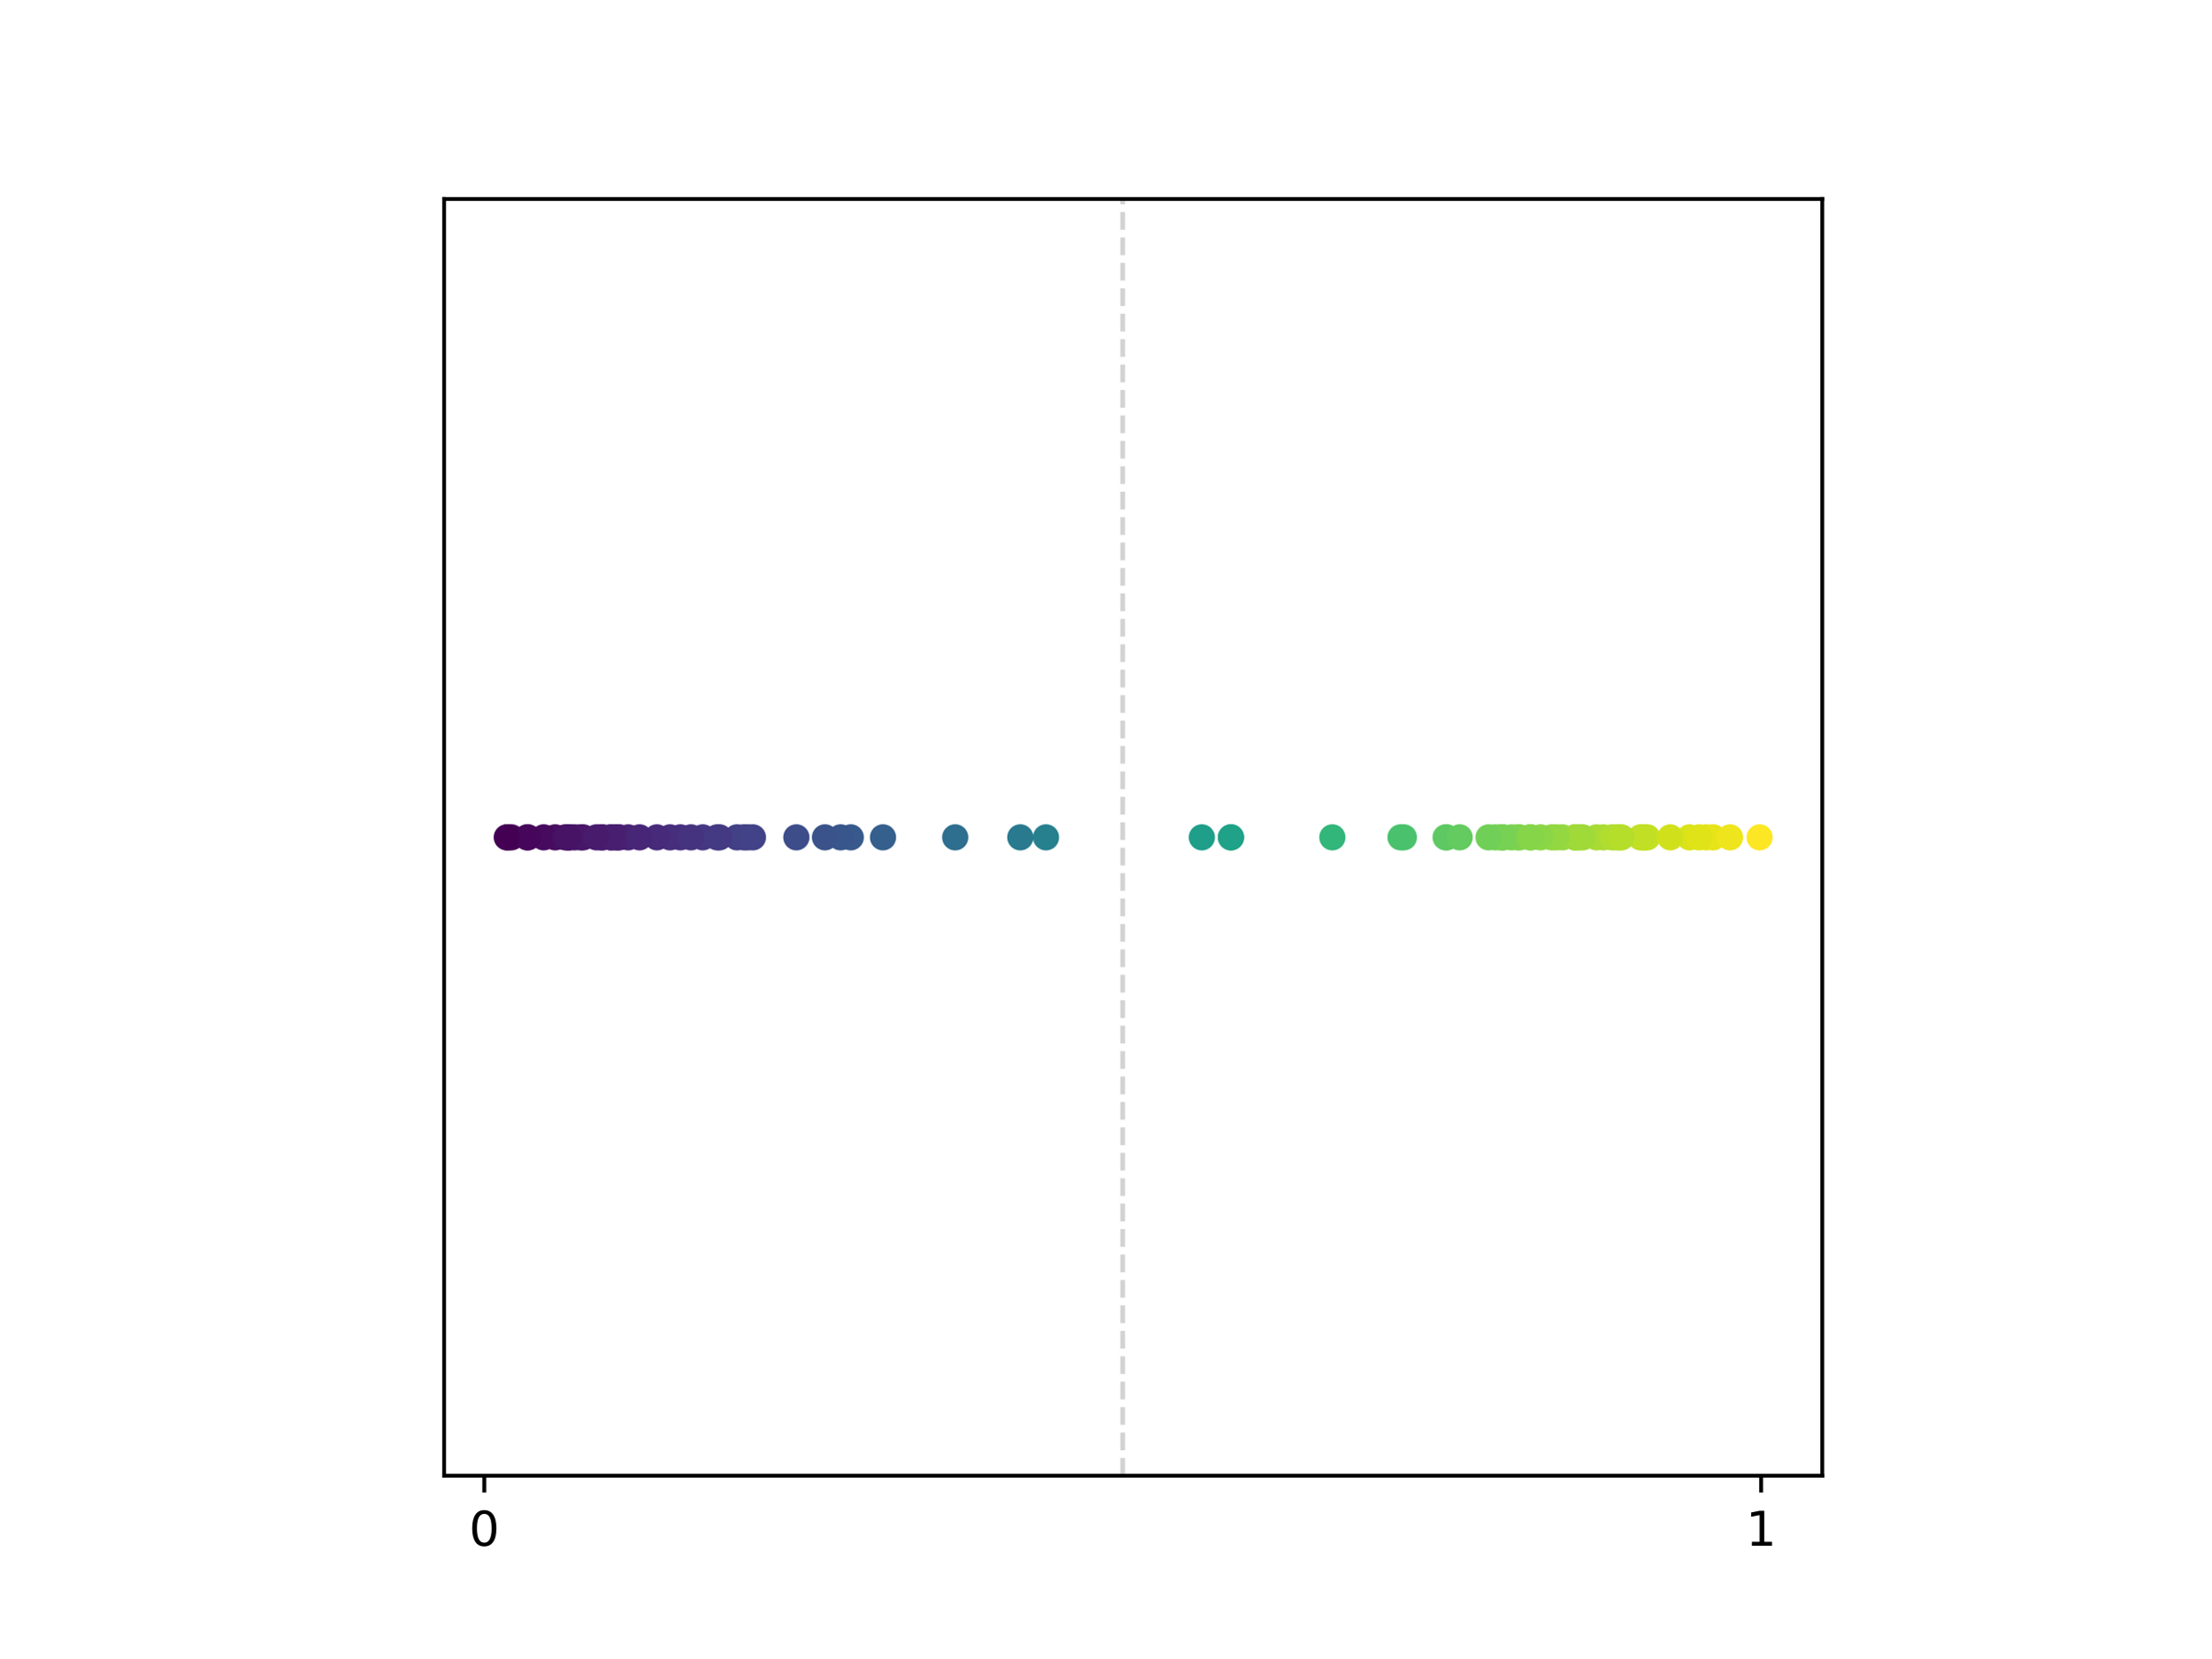
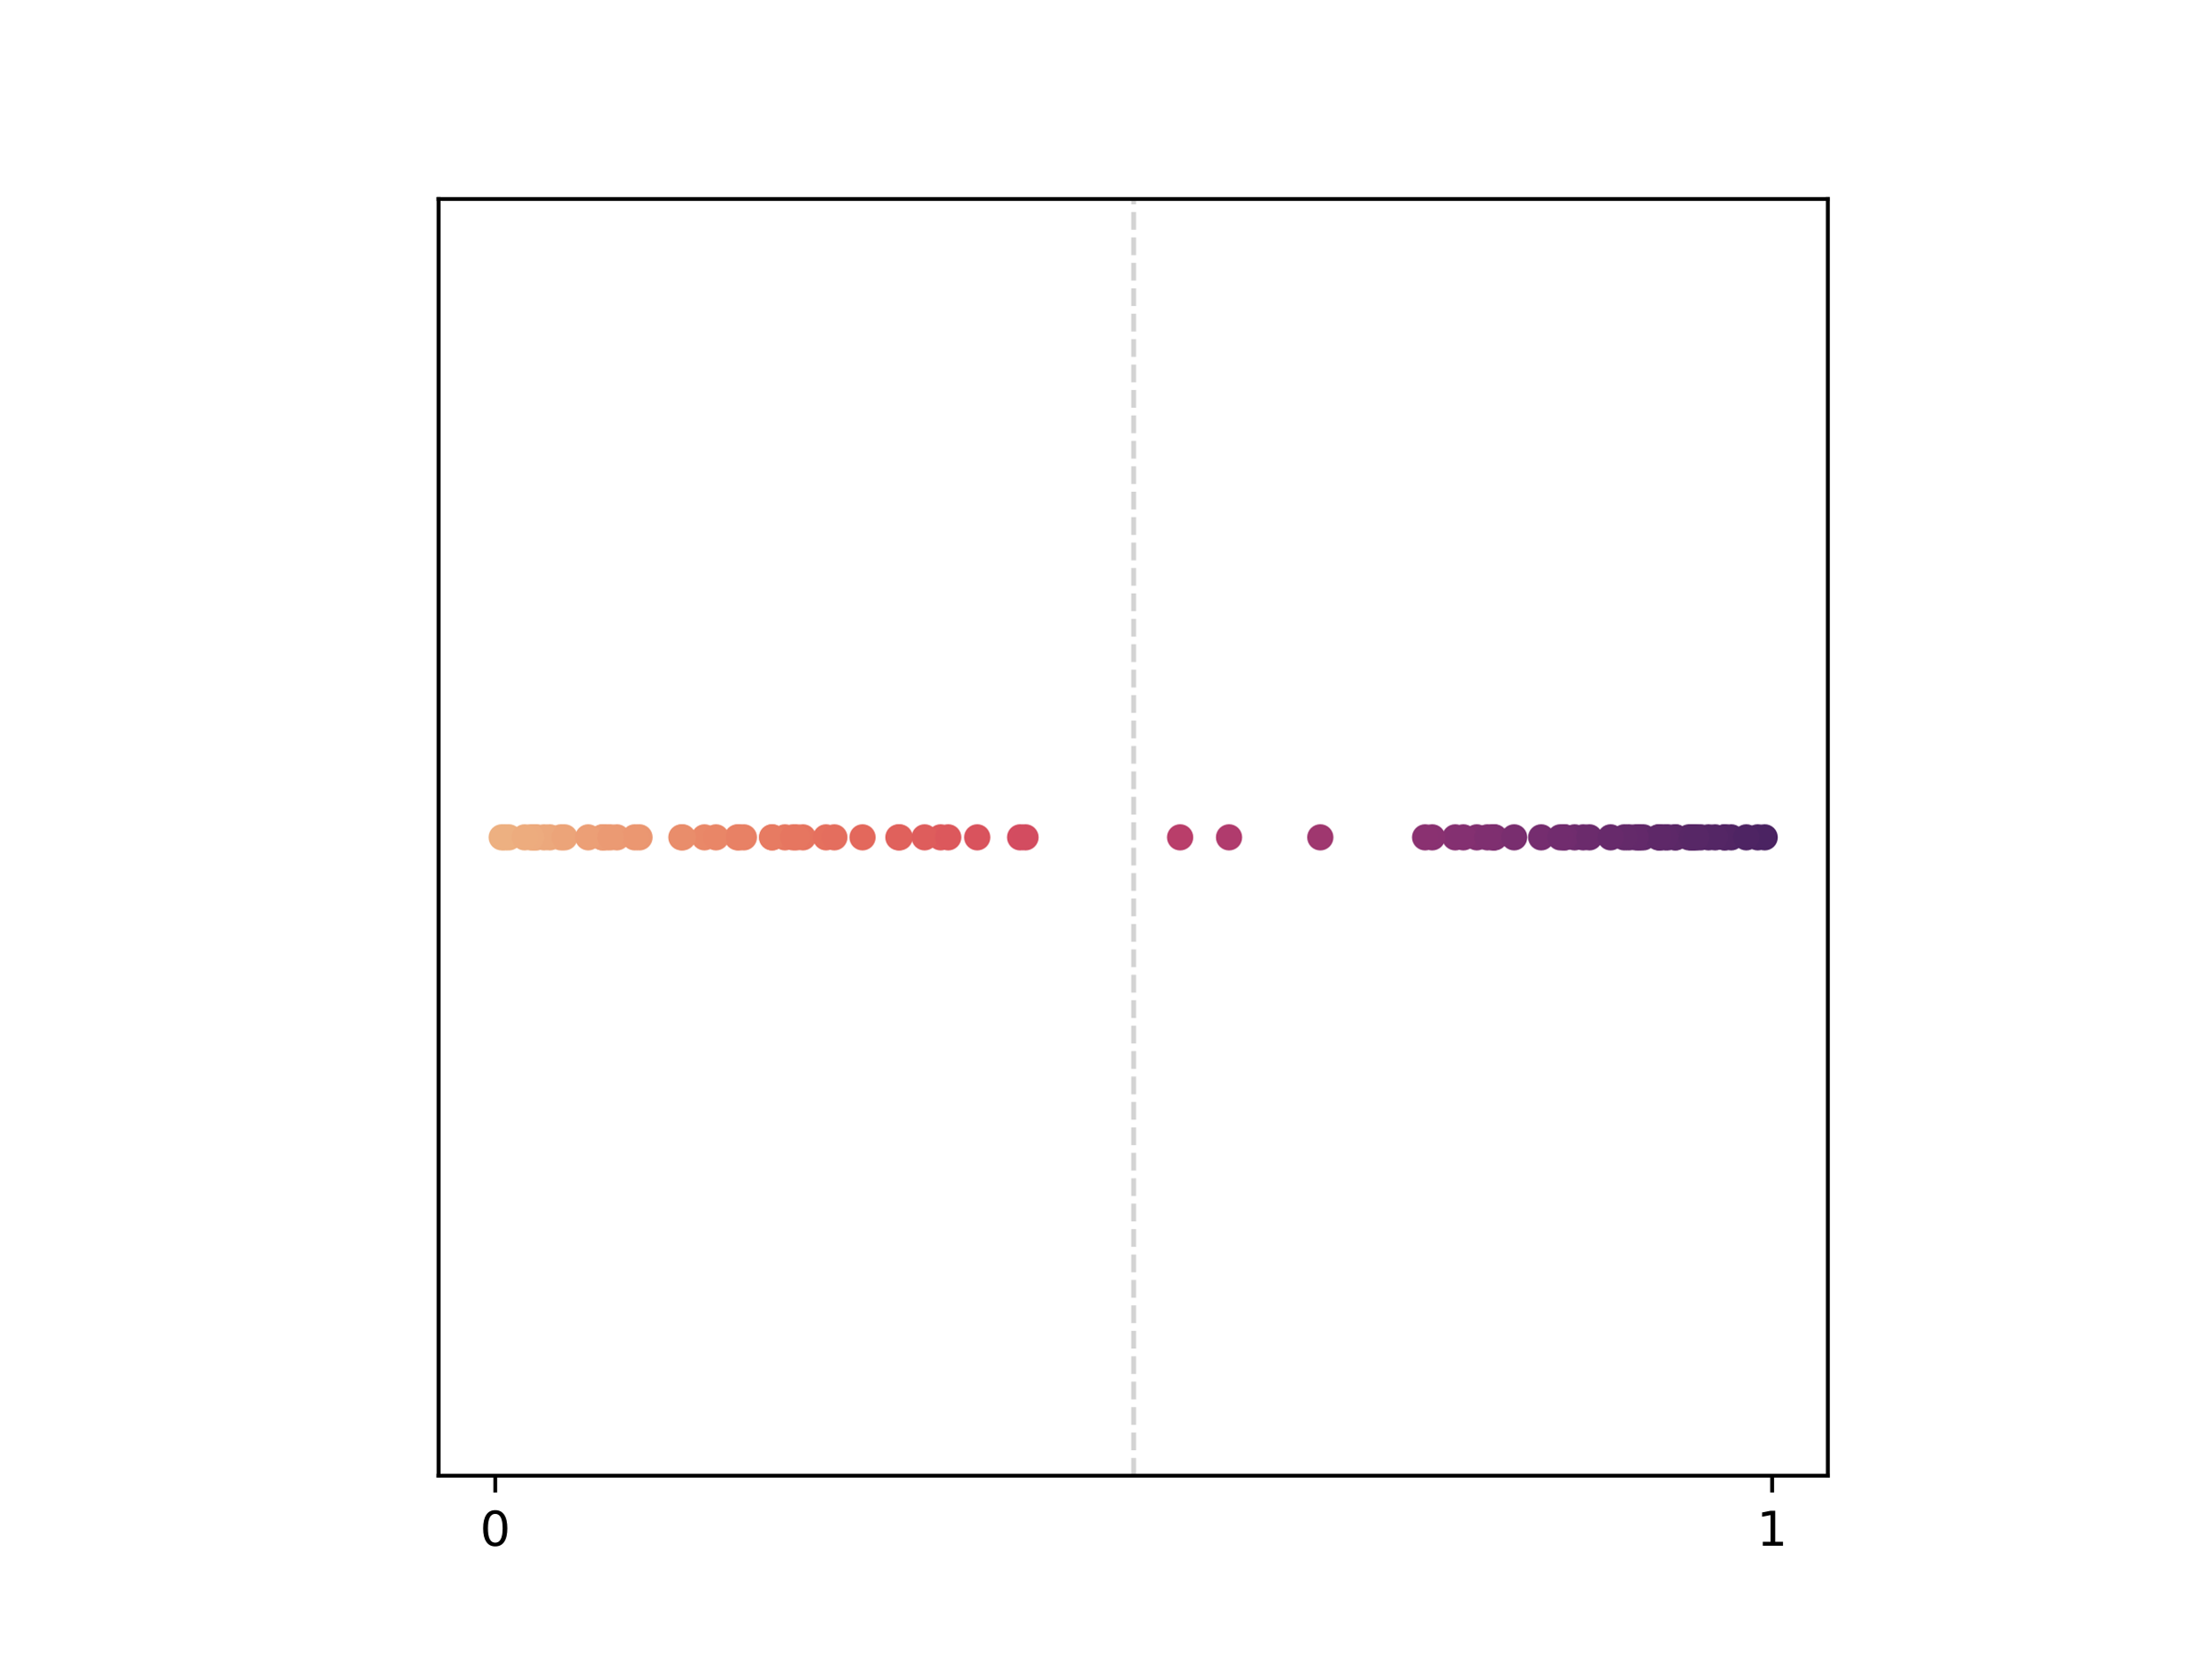
<svg xmlns="http://www.w3.org/2000/svg" xmlns:xlink="http://www.w3.org/1999/xlink" width="460.8pt" height="345.6pt" viewBox="0 0 460.8 345.6" version="1.1">
  <defs>
    <style type="text/css">*{stroke-linejoin: round; stroke-linecap: butt}</style>
  </defs>
  <g id="figure_1">
    <g id="patch_1">
      <path d="M 0 345.6  L 460.8 345.6  L 460.8 0  L 0 0  L 0 345.6  z " style="fill: none" />
    </g>
    <g id="axes_1">
      <g id="patch_2">
-         <path d="M 92.551 307.584  L 379.769 307.584  L 379.769 41.472  L 92.551 41.472  L 92.551 307.584  z " style="fill: none" />
+         <path d="M 91.391 307.584  L 380.929 307.584  L 380.929 41.472  L 91.391 41.472  L 91.391 307.584  z " style="fill: none" />
      </g>
      <g id="PathCollection_1">
        <defs>
-           <path id="C0_0_6ec0941046" d="M 0 2.236  C 0.593 2.236 1.162 2 1.581 1.581  C 2 1.162 2.236 0.593 2.236 -0  C 2.236 -0.593 2 -1.162 1.581 -1.581  C 1.162 -2 0.593 -2.236 0 -2.236  C -0.593 -2.236 -1.162 -2 -1.581 -1.581  C -2 -1.162 -2.236 -0.593 -2.236 0  C -2.236 0.593 -2 1.162 -1.581 1.581  C -1.162 2 -0.593 2.236 0 2.236  z " />
+           <path id="C0_0_fbfbff4839" d="M 0 2.236  C 0.593 2.236 1.162 2 1.581 1.581  C 2 1.162 2.236 0.593 2.236 -0  C 2.236 -0.593 2 -1.162 1.581 -1.581  C 1.162 -2 0.593 -2.236 0 -2.236  C -0.593 -2.236 -1.162 -2 -1.581 -1.581  C -2 -1.162 -2.236 -0.593 -2.236 0  C -2.236 0.593 -2 1.162 -1.581 1.581  C -1.162 2 -0.593 2.236 0 2.236  z " />
        </defs>
-         <g clip-path="url(#pa1b34ef427)">
-           <use xlink:href="#C0_0_6ec0941046" x="153.583" y="174.528" style="fill: #423f85; stroke: #423f85" />
-         </g>
-         <g clip-path="url(#pa1b34ef427)">
-           <use xlink:href="#C0_0_6ec0941046" x="115.703" y="174.528" style="fill: #470e61; stroke: #470e61" />
-         </g>
-         <g clip-path="url(#pa1b34ef427)">
-           <use xlink:href="#C0_0_6ec0941046" x="165.962" y="174.528" style="fill: #3d4d8a; stroke: #3d4d8a" />
-         </g>
-         <g clip-path="url(#pa1b34ef427)">
-           <use xlink:href="#C0_0_6ec0941046" x="146.452" y="174.528" style="fill: #453781; stroke: #453781" />
-         </g>
-         <g clip-path="url(#pa1b34ef427)">
-           <use xlink:href="#C0_0_6ec0941046" x="141.788" y="174.528" style="fill: #46307e; stroke: #46307e" />
-         </g>
-         <g clip-path="url(#pa1b34ef427)">
-           <use xlink:href="#C0_0_6ec0941046" x="149.46" y="174.528" style="fill: #443983; stroke: #443983" />
-         </g>
-         <g clip-path="url(#pa1b34ef427)">
-           <use xlink:href="#C0_0_6ec0941046" x="212.633" y="174.528" style="fill: #297a8e; stroke: #297a8e" />
-         </g>
-         <g clip-path="url(#pa1b34ef427)">
-           <use xlink:href="#C0_0_6ec0941046" x="129.096" y="174.528" style="fill: #482173; stroke: #482173" />
-         </g>
-         <g clip-path="url(#pa1b34ef427)">
-           <use xlink:href="#C0_0_6ec0941046" x="109.849" y="174.528" style="fill: #46075a; stroke: #46075a" />
-         </g>
-         <g clip-path="url(#pa1b34ef427)">
-           <use xlink:href="#C0_0_6ec0941046" x="128.458" y="174.528" style="fill: #482071; stroke: #482071" />
-         </g>
-         <g clip-path="url(#pa1b34ef427)">
-           <use xlink:href="#C0_0_6ec0941046" x="118.595" y="174.528" style="fill: #471365; stroke: #471365" />
-         </g>
-         <g clip-path="url(#pa1b34ef427)">
-           <use xlink:href="#C0_0_6ec0941046" x="106.575" y="174.528" style="fill: #440154; stroke: #440154" />
-         </g>
-         <g clip-path="url(#pa1b34ef427)">
-           <use xlink:href="#C0_0_6ec0941046" x="177.302" y="174.528" style="fill: #38598c; stroke: #38598c" />
-         </g>
-         <g clip-path="url(#pa1b34ef427)">
-           <use xlink:href="#C0_0_6ec0941046" x="199.069" y="174.528" style="fill: #2e6e8e; stroke: #2e6e8e" />
-         </g>
-         <g clip-path="url(#pa1b34ef427)">
-           <use xlink:href="#C0_0_6ec0941046" x="139.633" y="174.528" style="fill: #472e7c; stroke: #472e7c" />
-         </g>
-         <g clip-path="url(#pa1b34ef427)">
-           <use xlink:href="#C0_0_6ec0941046" x="154.989" y="174.528" style="fill: #424086; stroke: #424086" />
-         </g>
-         <g clip-path="url(#pa1b34ef427)">
-           <use xlink:href="#C0_0_6ec0941046" x="113.311" y="174.528" style="fill: #460b5e; stroke: #460b5e" />
-         </g>
-         <g clip-path="url(#pa1b34ef427)">
-           <use xlink:href="#C0_0_6ec0941046" x="105.799" y="174.528" style="fill: #440154; stroke: #440154" />
-         </g>
-         <g clip-path="url(#pa1b34ef427)">
-           <use xlink:href="#C0_0_6ec0941046" x="125.305" y="174.528" style="fill: #481c6e; stroke: #481c6e" />
-         </g>
-         <g clip-path="url(#pa1b34ef427)">
-           <use xlink:href="#C0_0_6ec0941046" x="127.386" y="174.528" style="fill: #481f70; stroke: #481f70" />
-         </g>
-         <g clip-path="url(#pa1b34ef427)">
-           <use xlink:href="#C0_0_6ec0941046" x="130.91" y="174.528" style="fill: #482374; stroke: #482374" />
-         </g>
-         <g clip-path="url(#pa1b34ef427)">
-           <use xlink:href="#C0_0_6ec0941046" x="119.735" y="174.528" style="fill: #481467; stroke: #481467" />
-         </g>
-         <g clip-path="url(#pa1b34ef427)">
-           <use xlink:href="#C0_0_6ec0941046" x="110.042" y="174.528" style="fill: #46075a; stroke: #46075a" />
-         </g>
-         <g clip-path="url(#pa1b34ef427)">
-           <use xlink:href="#C0_0_6ec0941046" x="125.641" y="174.528" style="fill: #481c6e; stroke: #481c6e" />
-         </g>
-         <g clip-path="url(#pa1b34ef427)">
-           <use xlink:href="#C0_0_6ec0941046" x="105.606" y="174.528" style="fill: #440154; stroke: #440154" />
-         </g>
-         <g clip-path="url(#pa1b34ef427)">
-           <use xlink:href="#C0_0_6ec0941046" x="136.901" y="174.528" style="fill: #472a7a; stroke: #472a7a" />
-         </g>
-         <g clip-path="url(#pa1b34ef427)">
-           <use xlink:href="#C0_0_6ec0941046" x="149.939" y="174.528" style="fill: #443a83; stroke: #443a83" />
-         </g>
-         <g clip-path="url(#pa1b34ef427)">
-           <use xlink:href="#C0_0_6ec0941046" x="120.992" y="174.528" style="fill: #481769; stroke: #481769" />
-         </g>
-         <g clip-path="url(#pa1b34ef427)">
-           <use xlink:href="#C0_0_6ec0941046" x="128.595" y="174.528" style="fill: #482071; stroke: #482071" />
-         </g>
-         <g clip-path="url(#pa1b34ef427)">
-           <use xlink:href="#C0_0_6ec0941046" x="175.182" y="174.528" style="fill: #39568c; stroke: #39568c" />
-         </g>
-         <g clip-path="url(#pa1b34ef427)">
-           <use xlink:href="#C0_0_6ec0941046" x="121.533" y="174.528" style="fill: #481769; stroke: #481769" />
-         </g>
-         <g clip-path="url(#pa1b34ef427)">
-           <use xlink:href="#C0_0_6ec0941046" x="171.93" y="174.528" style="fill: #3a538b; stroke: #3a538b" />
-         </g>
-         <g clip-path="url(#pa1b34ef427)">
-           <use xlink:href="#C0_0_6ec0941046" x="144.004" y="174.528" style="fill: #46337f; stroke: #46337f" />
-         </g>
-         <g clip-path="url(#pa1b34ef427)">
-           <use xlink:href="#C0_0_6ec0941046" x="127.316" y="174.528" style="fill: #481f70; stroke: #481f70" />
-         </g>
-         <g clip-path="url(#pa1b34ef427)">
-           <use xlink:href="#C0_0_6ec0941046" x="217.987" y="174.528" style="fill: #27808e; stroke: #27808e" />
-         </g>
-         <g clip-path="url(#pa1b34ef427)">
-           <use xlink:href="#C0_0_6ec0941046" x="118.424" y="174.528" style="fill: #471365; stroke: #471365" />
-         </g>
-         <g clip-path="url(#pa1b34ef427)">
-           <use xlink:href="#C0_0_6ec0941046" x="155.775" y="174.528" style="fill: #424186; stroke: #424186" />
-         </g>
-         <g clip-path="url(#pa1b34ef427)">
-           <use xlink:href="#C0_0_6ec0941046" x="184.018" y="174.528" style="fill: #355f8d; stroke: #355f8d" />
-         </g>
-         <g clip-path="url(#pa1b34ef427)">
-           <use xlink:href="#C0_0_6ec0941046" x="156.906" y="174.528" style="fill: #414287; stroke: #414287" />
-         </g>
-         <g clip-path="url(#pa1b34ef427)">
-           <use xlink:href="#C0_0_6ec0941046" x="117.825" y="174.528" style="fill: #471164; stroke: #471164" />
-         </g>
-         <g clip-path="url(#pa1b34ef427)">
-           <use xlink:href="#C0_0_6ec0941046" x="124.301" y="174.528" style="fill: #481b6d; stroke: #481b6d" />
-         </g>
-         <g clip-path="url(#pa1b34ef427)">
-           <use xlink:href="#C0_0_6ec0941046" x="118.415" y="174.528" style="fill: #471365; stroke: #471365" />
-         </g>
-         <g clip-path="url(#pa1b34ef427)">
-           <use xlink:href="#C0_0_6ec0941046" x="133.282" y="174.528" style="fill: #482677; stroke: #482677" />
-         </g>
-         <g clip-path="url(#pa1b34ef427)">
-           <use xlink:href="#C0_0_6ec0941046" x="316.313" y="174.528" style="fill: #7fd34e; stroke: #7fd34e" />
-         </g>
-         <g clip-path="url(#pa1b34ef427)">
-           <use xlink:href="#C0_0_6ec0941046" x="328.41" y="174.528" style="fill: #9dd93b; stroke: #9dd93b" />
-         </g>
-         <g clip-path="url(#pa1b34ef427)">
-           <use xlink:href="#C0_0_6ec0941046" x="342.685" y="174.528" style="fill: #c2df23; stroke: #c2df23" />
-         </g>
-         <g clip-path="url(#pa1b34ef427)">
-           <use xlink:href="#C0_0_6ec0941046" x="301.275" y="174.528" style="fill: #5cc863; stroke: #5cc863" />
-         </g>
-         <g clip-path="url(#pa1b34ef427)">
-           <use xlink:href="#C0_0_6ec0941046" x="334.179" y="174.528" style="fill: #addc30; stroke: #addc30" />
-         </g>
-         <g clip-path="url(#pa1b34ef427)">
-           <use xlink:href="#C0_0_6ec0941046" x="337.476" y="174.528" style="fill: #b5de2b; stroke: #b5de2b" />
-         </g>
-         <g clip-path="url(#pa1b34ef427)">
-           <use xlink:href="#C0_0_6ec0941046" x="343.312" y="174.528" style="fill: #c5e021; stroke: #c5e021" />
-         </g>
-         <g clip-path="url(#pa1b34ef427)">
-           <use xlink:href="#C0_0_6ec0941046" x="342.49" y="174.528" style="fill: #c2df23; stroke: #c2df23" />
-         </g>
-         <g clip-path="url(#pa1b34ef427)">
-           <use xlink:href="#C0_0_6ec0941046" x="336.768" y="174.528" style="fill: #b2dd2d; stroke: #b2dd2d" />
-         </g>
-         <g clip-path="url(#pa1b34ef427)">
-           <use xlink:href="#C0_0_6ec0941046" x="256.528" y="174.528" style="fill: #1fa287; stroke: #1fa287" />
-         </g>
-         <g clip-path="url(#pa1b34ef427)">
-           <use xlink:href="#C0_0_6ec0941046" x="355.586" y="174.528" style="fill: #e5e419; stroke: #e5e419" />
-         </g>
-         <g clip-path="url(#pa1b34ef427)">
-           <use xlink:href="#C0_0_6ec0941046" x="341.884" y="174.528" style="fill: #c0df25; stroke: #c0df25" />
-         </g>
-         <g clip-path="url(#pa1b34ef427)">
-           <use xlink:href="#C0_0_6ec0941046" x="332.714" y="174.528" style="fill: #a8db34; stroke: #a8db34" />
-         </g>
-         <g clip-path="url(#pa1b34ef427)">
-           <use xlink:href="#C0_0_6ec0941046" x="301.512" y="174.528" style="fill: #5ec962; stroke: #5ec962" />
-         </g>
-         <g clip-path="url(#pa1b34ef427)">
-           <use xlink:href="#C0_0_6ec0941046" x="325.635" y="174.528" style="fill: #95d840; stroke: #95d840" />
-         </g>
-         <g clip-path="url(#pa1b34ef427)">
-           <use xlink:href="#C0_0_6ec0941046" x="352.089" y="174.528" style="fill: #dae319; stroke: #dae319" />
-         </g>
-         <g clip-path="url(#pa1b34ef427)">
-           <use xlink:href="#C0_0_6ec0941046" x="323.37" y="174.528" style="fill: #90d743; stroke: #90d743" />
-         </g>
-         <g clip-path="url(#pa1b34ef427)">
-           <use xlink:href="#C0_0_6ec0941046" x="357.047" y="174.528" style="fill: #e7e419; stroke: #e7e419" />
-         </g>
-         <g clip-path="url(#pa1b34ef427)">
-           <use xlink:href="#C0_0_6ec0941046" x="354.101" y="174.528" style="fill: #dfe318; stroke: #dfe318" />
-         </g>
-         <g clip-path="url(#pa1b34ef427)">
-           <use xlink:href="#C0_0_6ec0941046" x="328.288" y="174.528" style="fill: #9dd93b; stroke: #9dd93b" />
-         </g>
-         <g clip-path="url(#pa1b34ef427)">
-           <use xlink:href="#C0_0_6ec0941046" x="256.544" y="174.528" style="fill: #1fa287; stroke: #1fa287" />
-         </g>
-         <g clip-path="url(#pa1b34ef427)">
-           <use xlink:href="#C0_0_6ec0941046" x="250.468" y="174.528" style="fill: #1f9e89; stroke: #1f9e89" />
-         </g>
-         <g clip-path="url(#pa1b34ef427)">
-           <use xlink:href="#C0_0_6ec0941046" x="311.608" y="174.528" style="fill: #73d056; stroke: #73d056" />
-         </g>
-         <g clip-path="url(#pa1b34ef427)">
-           <use xlink:href="#C0_0_6ec0941046" x="328.25" y="174.528" style="fill: #9dd93b; stroke: #9dd93b" />
-         </g>
-         <g clip-path="url(#pa1b34ef427)">
-           <use xlink:href="#C0_0_6ec0941046" x="316.669" y="174.528" style="fill: #7fd34e; stroke: #7fd34e" />
-         </g>
-         <g clip-path="url(#pa1b34ef427)">
-           <use xlink:href="#C0_0_6ec0941046" x="315.016" y="174.528" style="fill: #7cd250; stroke: #7cd250" />
-         </g>
-         <g clip-path="url(#pa1b34ef427)">
-           <use xlink:href="#C0_0_6ec0941046" x="335.928" y="174.528" style="fill: #b0dd2f; stroke: #b0dd2f" />
-         </g>
-         <g clip-path="url(#pa1b34ef427)">
-           <use xlink:href="#C0_0_6ec0941046" x="277.667" y="174.528" style="fill: #32b67a; stroke: #32b67a" />
-         </g>
-         <g clip-path="url(#pa1b34ef427)">
-           <use xlink:href="#C0_0_6ec0941046" x="318.846" y="174.528" style="fill: #86d549; stroke: #86d549" />
-         </g>
-         <g clip-path="url(#pa1b34ef427)">
-           <use xlink:href="#C0_0_6ec0941046" x="337.934" y="174.528" style="fill: #b5de2b; stroke: #b5de2b" />
-         </g>
-         <g clip-path="url(#pa1b34ef427)">
-           <use xlink:href="#C0_0_6ec0941046" x="313.339" y="174.528" style="fill: #77d153; stroke: #77d153" />
-         </g>
-         <g clip-path="url(#pa1b34ef427)">
-           <use xlink:href="#C0_0_6ec0941046" x="292.573" y="174.528" style="fill: #4cc26c; stroke: #4cc26c" />
-         </g>
-         <g clip-path="url(#pa1b34ef427)">
-           <use xlink:href="#C0_0_6ec0941046" x="329.244" y="174.528" style="fill: #a0da39; stroke: #a0da39" />
-         </g>
-         <g clip-path="url(#pa1b34ef427)">
-           <use xlink:href="#C0_0_6ec0941046" x="348.091" y="174.528" style="fill: #d0e11c; stroke: #d0e11c" />
-         </g>
-         <g clip-path="url(#pa1b34ef427)">
-           <use xlink:href="#C0_0_6ec0941046" x="329.867" y="174.528" style="fill: #a0da39; stroke: #a0da39" />
-         </g>
-         <g clip-path="url(#pa1b34ef427)">
-           <use xlink:href="#C0_0_6ec0941046" x="291.878" y="174.528" style="fill: #4ac16d; stroke: #4ac16d" />
-         </g>
-         <g clip-path="url(#pa1b34ef427)">
-           <use xlink:href="#C0_0_6ec0941046" x="312.834" y="174.528" style="fill: #77d153; stroke: #77d153" />
-         </g>
-         <g clip-path="url(#pa1b34ef427)">
-           <use xlink:href="#C0_0_6ec0941046" x="366.714" y="174.528" style="fill: #fde725; stroke: #fde725" />
-         </g>
-         <g clip-path="url(#pa1b34ef427)">
-           <use xlink:href="#C0_0_6ec0941046" x="324.368" y="174.528" style="fill: #93d741; stroke: #93d741" />
-         </g>
-         <g clip-path="url(#pa1b34ef427)">
-           <use xlink:href="#C0_0_6ec0941046" x="304.202" y="174.528" style="fill: #63cb5f; stroke: #63cb5f" />
-         </g>
-         <g clip-path="url(#pa1b34ef427)">
-           <use xlink:href="#C0_0_6ec0941046" x="321.051" y="174.528" style="fill: #8bd646; stroke: #8bd646" />
-         </g>
-         <g clip-path="url(#pa1b34ef427)">
-           <use xlink:href="#C0_0_6ec0941046" x="360.554" y="174.528" style="fill: #efe51c; stroke: #efe51c" />
-         </g>
-         <g clip-path="url(#pa1b34ef427)">
-           <use xlink:href="#C0_0_6ec0941046" x="312.989" y="174.528" style="fill: #77d153; stroke: #77d153" />
-         </g>
-         <g clip-path="url(#pa1b34ef427)">
-           <use xlink:href="#C0_0_6ec0941046" x="319.093" y="174.528" style="fill: #86d549; stroke: #86d549" />
-         </g>
-         <g clip-path="url(#pa1b34ef427)">
-           <use xlink:href="#C0_0_6ec0941046" x="310.215" y="174.528" style="fill: #70cf57; stroke: #70cf57" />
+         <g clip-path="url(#p9d604c673b)">
+           <use xlink:href="#C0_0_fbfbff4839" x="111.494" y="174.528" style="fill: #ecaa7d; stroke: #ecaa7d" />
+         </g>
+         <g clip-path="url(#p9d604c673b)">
+           <use xlink:href="#C0_0_fbfbff4839" x="196.031" y="174.528" style="fill: #dd5a5c; stroke: #dd5a5c" />
+         </g>
+         <g clip-path="url(#p9d604c673b)">
+           <use xlink:href="#C0_0_fbfbff4839" x="187.495" y="174.528" style="fill: #e0615c; stroke: #e0615c" />
+         </g>
+         <g clip-path="url(#p9d604c673b)">
+           <use xlink:href="#C0_0_fbfbff4839" x="133.273" y="174.528" style="fill: #ea9671; stroke: #ea9671" />
+         </g>
+         <g clip-path="url(#p9d604c673b)">
+           <use xlink:href="#C0_0_fbfbff4839" x="163.588" y="174.528" style="fill: #e67861; stroke: #e67861" />
+         </g>
+         <g clip-path="url(#p9d604c673b)">
+           <use xlink:href="#C0_0_fbfbff4839" x="146.814" y="174.528" style="fill: #e98868; stroke: #e98868" />
+         </g>
+         <g clip-path="url(#p9d604c673b)">
+           <use xlink:href="#C0_0_fbfbff4839" x="153.686" y="174.528" style="fill: #e88265; stroke: #e88265" />
+         </g>
+         <g clip-path="url(#p9d604c673b)">
+           <use xlink:href="#C0_0_fbfbff4839" x="126.3" y="174.528" style="fill: #eb9b74; stroke: #eb9b74" />
+         </g>
+         <g clip-path="url(#p9d604c673b)">
+           <use xlink:href="#C0_0_fbfbff4839" x="167.34" y="174.528" style="fill: #e5745f; stroke: #e5745f" />
+         </g>
+         <g clip-path="url(#p9d604c673b)">
+           <use xlink:href="#C0_0_fbfbff4839" x="111.827" y="174.528" style="fill: #eca97c; stroke: #eca97c" />
+         </g>
+         <g clip-path="url(#p9d604c673b)">
+           <use xlink:href="#C0_0_fbfbff4839" x="110.987" y="174.528" style="fill: #ecaa7d; stroke: #ecaa7d" />
+         </g>
+         <g clip-path="url(#p9d604c673b)">
+           <use xlink:href="#C0_0_fbfbff4839" x="106.047" y="174.528" style="fill: #edaf80; stroke: #edaf80" />
+         </g>
+         <g clip-path="url(#p9d604c673b)">
+           <use xlink:href="#C0_0_fbfbff4839" x="155.025" y="174.528" style="fill: #e88064; stroke: #e88064" />
+         </g>
+         <g clip-path="url(#p9d604c673b)">
+           <use xlink:href="#C0_0_fbfbff4839" x="212.592" y="174.528" style="fill: #d44c60; stroke: #d44c60" />
+         </g>
+         <g clip-path="url(#p9d604c673b)">
+           <use xlink:href="#C0_0_fbfbff4839" x="165.979" y="174.528" style="fill: #e67660; stroke: #e67660" />
+         </g>
+         <g clip-path="url(#p9d604c673b)">
+           <use xlink:href="#C0_0_fbfbff4839" x="116.899" y="174.528" style="fill: #eca479; stroke: #eca479" />
+         </g>
+         <g clip-path="url(#p9d604c673b)">
+           <use xlink:href="#C0_0_fbfbff4839" x="160.947" y="174.528" style="fill: #e77b62; stroke: #e77b62" />
+         </g>
+         <g clip-path="url(#p9d604c673b)">
+           <use xlink:href="#C0_0_fbfbff4839" x="128.564" y="174.528" style="fill: #eb9973; stroke: #eb9973" />
+         </g>
+         <g clip-path="url(#p9d604c673b)">
+           <use xlink:href="#C0_0_fbfbff4839" x="192.689" y="174.528" style="fill: #de5d5c; stroke: #de5d5c" />
+         </g>
+         <g clip-path="url(#p9d604c673b)">
+           <use xlink:href="#C0_0_fbfbff4839" x="172.147" y="174.528" style="fill: #e5705e; stroke: #e5705e" />
+         </g>
+         <g clip-path="url(#p9d604c673b)">
+           <use xlink:href="#C0_0_fbfbff4839" x="114.58" y="174.528" style="fill: #eca77b; stroke: #eca77b" />
+         </g>
+         <g clip-path="url(#p9d604c673b)">
+           <use xlink:href="#C0_0_fbfbff4839" x="125.593" y="174.528" style="fill: #eb9c75; stroke: #eb9c75" />
+         </g>
+         <g clip-path="url(#p9d604c673b)">
+           <use xlink:href="#C0_0_fbfbff4839" x="173.88" y="174.528" style="fill: #e46e5e; stroke: #e46e5e" />
+         </g>
+         <g clip-path="url(#p9d604c673b)">
+           <use xlink:href="#C0_0_fbfbff4839" x="113.378" y="174.528" style="fill: #eca87c; stroke: #eca87c" />
+         </g>
+         <g clip-path="url(#p9d604c673b)">
+           <use xlink:href="#C0_0_fbfbff4839" x="125.54" y="174.528" style="fill: #eb9c75; stroke: #eb9c75" />
+         </g>
+         <g clip-path="url(#p9d604c673b)">
+           <use xlink:href="#C0_0_fbfbff4839" x="203.657" y="174.528" style="fill: #d9535d; stroke: #d9535d" />
+         </g>
+         <g clip-path="url(#p9d604c673b)">
+           <use xlink:href="#C0_0_fbfbff4839" x="149.207" y="174.528" style="fill: #e98667; stroke: #e98667" />
+         </g>
+         <g clip-path="url(#p9d604c673b)">
+           <use xlink:href="#C0_0_fbfbff4839" x="105.18" y="174.528" style="fill: #edb081; stroke: #edb081" />
+         </g>
+         <g clip-path="url(#p9d604c673b)">
+           <use xlink:href="#C0_0_fbfbff4839" x="179.752" y="174.528" style="fill: #e3685c; stroke: #e3685c" />
+         </g>
+         <g clip-path="url(#p9d604c673b)">
+           <use xlink:href="#C0_0_fbfbff4839" x="141.998" y="174.528" style="fill: #e98d6b; stroke: #e98d6b" />
+         </g>
+         <g clip-path="url(#p9d604c673b)">
+           <use xlink:href="#C0_0_fbfbff4839" x="160.885" y="174.528" style="fill: #e77b62; stroke: #e77b62" />
+         </g>
+         <g clip-path="url(#p9d604c673b)">
+           <use xlink:href="#C0_0_fbfbff4839" x="132.265" y="174.528" style="fill: #eb9771; stroke: #eb9771" />
+         </g>
+         <g clip-path="url(#p9d604c673b)">
+           <use xlink:href="#C0_0_fbfbff4839" x="165.27" y="174.528" style="fill: #e67660; stroke: #e67660" />
+         </g>
+         <g clip-path="url(#p9d604c673b)">
+           <use xlink:href="#C0_0_fbfbff4839" x="117.654" y="174.528" style="fill: #eca479; stroke: #eca479" />
+         </g>
+         <g clip-path="url(#p9d604c673b)">
+           <use xlink:href="#C0_0_fbfbff4839" x="187.226" y="174.528" style="fill: #e0615c; stroke: #e0615c" />
+         </g>
+         <g clip-path="url(#p9d604c673b)">
+           <use xlink:href="#C0_0_fbfbff4839" x="122.576" y="174.528" style="fill: #ec9f76; stroke: #ec9f76" />
+         </g>
+         <g clip-path="url(#p9d604c673b)">
+           <use xlink:href="#C0_0_fbfbff4839" x="153.975" y="174.528" style="fill: #e88165; stroke: #e88165" />
+         </g>
+         <g clip-path="url(#p9d604c673b)">
+           <use xlink:href="#C0_0_fbfbff4839" x="197.606" y="174.528" style="fill: #dc585c; stroke: #dc585c" />
+         </g>
+         <g clip-path="url(#p9d604c673b)">
+           <use xlink:href="#C0_0_fbfbff4839" x="127.207" y="174.528" style="fill: #eb9a73; stroke: #eb9a73" />
+         </g>
+         <g clip-path="url(#p9d604c673b)">
+           <use xlink:href="#C0_0_fbfbff4839" x="104.551" y="174.528" style="fill: #edb081; stroke: #edb081" />
+         </g>
+         <g clip-path="url(#p9d604c673b)">
+           <use xlink:href="#C0_0_fbfbff4839" x="213.714" y="174.528" style="fill: #d34c60; stroke: #d34c60" />
+         </g>
+         <g clip-path="url(#p9d604c673b)">
+           <use xlink:href="#C0_0_fbfbff4839" x="110.658" y="174.528" style="fill: #edab7e; stroke: #edab7e" />
+         </g>
+         <g clip-path="url(#p9d604c673b)">
+           <use xlink:href="#C0_0_fbfbff4839" x="109.334" y="174.528" style="fill: #edac7e; stroke: #edac7e" />
+         </g>
+         <g clip-path="url(#p9d604c673b)">
+           <use xlink:href="#C0_0_fbfbff4839" x="142.282" y="174.528" style="fill: #e98d6b; stroke: #e98d6b" />
+         </g>
+         <g clip-path="url(#p9d604c673b)">
+           <use xlink:href="#C0_0_fbfbff4839" x="311.507" y="174.528" style="fill: #7d2e70; stroke: #7d2e70" />
+         </g>
+         <g clip-path="url(#p9d604c673b)">
+           <use xlink:href="#C0_0_fbfbff4839" x="341.429" y="174.528" style="fill: #62296a; stroke: #62296a" />
+         </g>
+         <g clip-path="url(#p9d604c673b)">
+           <use xlink:href="#C0_0_fbfbff4839" x="328.161" y="174.528" style="fill: #6e2c6d; stroke: #6e2c6d" />
+         </g>
+         <g clip-path="url(#p9d604c673b)">
+           <use xlink:href="#C0_0_fbfbff4839" x="342.486" y="174.528" style="fill: #612969; stroke: #612969" />
+         </g>
+         <g clip-path="url(#p9d604c673b)">
+           <use xlink:href="#C0_0_fbfbff4839" x="347.606" y="174.528" style="fill: #5c2868; stroke: #5c2868" />
+         </g>
+         <g clip-path="url(#p9d604c673b)">
+           <use xlink:href="#C0_0_fbfbff4839" x="349.064" y="174.528" style="fill: #5b2867; stroke: #5b2867" />
+         </g>
+         <g clip-path="url(#p9d604c673b)">
+           <use xlink:href="#C0_0_fbfbff4839" x="352.525" y="174.528" style="fill: #582766; stroke: #582766" />
+         </g>
+         <g clip-path="url(#p9d604c673b)">
+           <use xlink:href="#C0_0_fbfbff4839" x="359.423" y="174.528" style="fill: #522564; stroke: #522564" />
+         </g>
+         <g clip-path="url(#p9d604c673b)">
+           <use xlink:href="#C0_0_fbfbff4839" x="351.99" y="174.528" style="fill: #582766; stroke: #582766" />
+         </g>
+         <g clip-path="url(#p9d604c673b)">
+           <use xlink:href="#C0_0_fbfbff4839" x="311.205" y="174.528" style="fill: #7e2f70; stroke: #7e2f70" />
+         </g>
+         <g clip-path="url(#p9d604c673b)">
+           <use xlink:href="#C0_0_fbfbff4839" x="345.953" y="174.528" style="fill: #5e2868; stroke: #5e2868" />
+         </g>
+         <g clip-path="url(#p9d604c673b)">
+           <use xlink:href="#C0_0_fbfbff4839" x="354.427" y="174.528" style="fill: #562666; stroke: #562666" />
+         </g>
+         <g clip-path="url(#p9d604c673b)">
+           <use xlink:href="#C0_0_fbfbff4839" x="275.156" y="174.528" style="fill: #9f376f; stroke: #9f376f" />
+         </g>
+         <g clip-path="url(#p9d604c673b)">
+           <use xlink:href="#C0_0_fbfbff4839" x="311.179" y="174.528" style="fill: #7e2f70; stroke: #7e2f70" />
+         </g>
+         <g clip-path="url(#p9d604c673b)">
+           <use xlink:href="#C0_0_fbfbff4839" x="366.31" y="174.528" style="fill: #4c2362; stroke: #4c2362" />
+         </g>
+         <g clip-path="url(#p9d604c673b)">
+           <use xlink:href="#C0_0_fbfbff4839" x="349.234" y="174.528" style="fill: #5b2867; stroke: #5b2867" />
+         </g>
+         <g clip-path="url(#p9d604c673b)">
+           <use xlink:href="#C0_0_fbfbff4839" x="256.134" y="174.528" style="fill: #b03b6d; stroke: #b03b6d" />
+         </g>
+         <g clip-path="url(#p9d604c673b)">
+           <use xlink:href="#C0_0_fbfbff4839" x="321.192" y="174.528" style="fill: #752d6f; stroke: #752d6f" />
+         </g>
+         <g clip-path="url(#p9d604c673b)">
+           <use xlink:href="#C0_0_fbfbff4839" x="307.772" y="174.528" style="fill: #812f70; stroke: #812f70" />
+         </g>
+         <g clip-path="url(#p9d604c673b)">
+           <use xlink:href="#C0_0_fbfbff4839" x="341.786" y="174.528" style="fill: #62296a; stroke: #62296a" />
+         </g>
+         <g clip-path="url(#p9d604c673b)">
+           <use xlink:href="#C0_0_fbfbff4839" x="329.944" y="174.528" style="fill: #6c2b6d; stroke: #6c2b6d" />
+         </g>
+         <g clip-path="url(#p9d604c673b)">
+           <use xlink:href="#C0_0_fbfbff4839" x="345.866" y="174.528" style="fill: #5e2868; stroke: #5e2868" />
+         </g>
+         <g clip-path="url(#p9d604c673b)">
+           <use xlink:href="#C0_0_fbfbff4839" x="325.969" y="174.528" style="fill: #702c6e; stroke: #702c6e" />
+         </g>
+         <g clip-path="url(#p9d604c673b)">
+           <use xlink:href="#C0_0_fbfbff4839" x="367.769" y="174.528" style="fill: #4b2362; stroke: #4b2362" />
+         </g>
+         <g clip-path="url(#p9d604c673b)">
+           <use xlink:href="#C0_0_fbfbff4839" x="315.558" y="174.528" style="fill: #792e6f; stroke: #792e6f" />
+         </g>
+         <g clip-path="url(#p9d604c673b)">
+           <use xlink:href="#C0_0_fbfbff4839" x="356.052" y="174.528" style="fill: #552665; stroke: #552665" />
+         </g>
+         <g clip-path="url(#p9d604c673b)">
+           <use xlink:href="#C0_0_fbfbff4839" x="352.64" y="174.528" style="fill: #582766; stroke: #582766" />
+         </g>
+         <g clip-path="url(#p9d604c673b)">
+           <use xlink:href="#C0_0_fbfbff4839" x="303.281" y="174.528" style="fill: #853071; stroke: #853071" />
+         </g>
+         <g clip-path="url(#p9d604c673b)">
+           <use xlink:href="#C0_0_fbfbff4839" x="326.12" y="174.528" style="fill: #702c6e; stroke: #702c6e" />
+         </g>
+         <g clip-path="url(#p9d604c673b)">
+           <use xlink:href="#C0_0_fbfbff4839" x="298.479" y="174.528" style="fill: #893171; stroke: #893171" />
+         </g>
+         <g clip-path="url(#p9d604c673b)">
+           <use xlink:href="#C0_0_fbfbff4839" x="304.971" y="174.528" style="fill: #843071; stroke: #843071" />
+         </g>
+         <g clip-path="url(#p9d604c673b)">
+           <use xlink:href="#C0_0_fbfbff4839" x="331.241" y="174.528" style="fill: #6b2b6c; stroke: #6b2b6c" />
+         </g>
+         <g clip-path="url(#p9d604c673b)">
+           <use xlink:href="#C0_0_fbfbff4839" x="360.789" y="174.528" style="fill: #502564; stroke: #502564" />
+         </g>
+         <g clip-path="url(#p9d604c673b)">
+           <use xlink:href="#C0_0_fbfbff4839" x="353.215" y="174.528" style="fill: #582766; stroke: #582766" />
+         </g>
+         <g clip-path="url(#p9d604c673b)">
+           <use xlink:href="#C0_0_fbfbff4839" x="325.173" y="174.528" style="fill: #712c6e; stroke: #712c6e" />
+         </g>
+         <g clip-path="url(#p9d604c673b)">
+           <use xlink:href="#C0_0_fbfbff4839" x="359.427" y="174.528" style="fill: #522564; stroke: #522564" />
+         </g>
+         <g clip-path="url(#p9d604c673b)">
+           <use xlink:href="#C0_0_fbfbff4839" x="346.979" y="174.528" style="fill: #5d2868; stroke: #5d2868" />
+         </g>
+         <g clip-path="url(#p9d604c673b)">
+           <use xlink:href="#C0_0_fbfbff4839" x="297.001" y="174.528" style="fill: #8a3171; stroke: #8a3171" />
+         </g>
+         <g clip-path="url(#p9d604c673b)">
+           <use xlink:href="#C0_0_fbfbff4839" x="345.61" y="174.528" style="fill: #5e2868; stroke: #5e2868" />
+         </g>
+         <g clip-path="url(#p9d604c673b)">
+           <use xlink:href="#C0_0_fbfbff4839" x="357.429" y="174.528" style="fill: #542665; stroke: #542665" />
+         </g>
+         <g clip-path="url(#p9d604c673b)">
+           <use xlink:href="#C0_0_fbfbff4839" x="245.939" y="174.528" style="fill: #b93e6a; stroke: #b93e6a" />
+         </g>
+         <g clip-path="url(#p9d604c673b)">
+           <use xlink:href="#C0_0_fbfbff4839" x="309.985" y="174.528" style="fill: #7f2f70; stroke: #7f2f70" />
+         </g>
+         <g clip-path="url(#p9d604c673b)">
+           <use xlink:href="#C0_0_fbfbff4839" x="339.484" y="174.528" style="fill: #642a6a; stroke: #642a6a" />
+         </g>
+         <g clip-path="url(#p9d604c673b)">
+           <use xlink:href="#C0_0_fbfbff4839" x="340.875" y="174.528" style="fill: #63296a; stroke: #63296a" />
+         </g>
+         <g clip-path="url(#p9d604c673b)">
+           <use xlink:href="#C0_0_fbfbff4839" x="338.499" y="174.528" style="fill: #642a6a; stroke: #642a6a" />
+         </g>
+         <g clip-path="url(#p9d604c673b)">
+           <use xlink:href="#C0_0_fbfbff4839" x="353.483" y="174.528" style="fill: #572766; stroke: #572766" />
+         </g>
+         <g clip-path="url(#p9d604c673b)">
+           <use xlink:href="#C0_0_fbfbff4839" x="363.936" y="174.528" style="fill: #4e2463; stroke: #4e2463" />
+         </g>
+         <g clip-path="url(#p9d604c673b)">
+           <use xlink:href="#C0_0_fbfbff4839" x="335.66" y="174.528" style="fill: #672a6b; stroke: #672a6b" />
        </g>
      </g>
      <g id="matplotlib.axis_1">
        <g id="xtick_1">
          <g id="line2d_1">
            <defs>
-               <path id="m76f9a9638f" d="M 0 0  L 0 3.5  " style="stroke: #000000; stroke-width: 0.8" />
+               <path id="m2d2e0780c3" d="M 0 0  L 0 3.5  " style="stroke: #000000; stroke-width: 0.8" />
            </defs>
            <g>
-               <use xlink:href="#m76f9a9638f" x="100.921" y="307.584" style="stroke: #000000; stroke-width: 0.8" />
+               <use xlink:href="#m2d2e0780c3" x="103.209" y="307.584" style="stroke: #000000; stroke-width: 0.8" />
            </g>
          </g>
          <g id="text_1">
-             <g transform="translate(97.73947 322.1824) scale(0.1 -0.1)">
+             <g transform="translate(100.0282 322.1824) scale(0.1 -0.1)">
              <defs>
                <path id="DejaVuSans-30" d="M 2034 4250  Q 1547 4250 1301 3770  Q 1056 3291 1056 2328  Q 1056 1369 1301 889  Q 1547 409 2034 409  Q 2525 409 2770 889  Q 3016 1369 3016 2328  Q 3016 3291 2770 3770  Q 2525 4250 2034 4250  z M 2034 4750  Q 2819 4750 3233 4129  Q 3647 3509 3647 2328  Q 3647 1150 3233 529  Q 2819 -91 2034 -91  Q 1250 -91 836 529  Q 422 1150 422 2328  Q 422 3509 836 4129  Q 1250 4750 2034 4750  z " transform="scale(0.015625)" />
              </defs>
              <use xlink:href="#DejaVuSans-30" />
            </g>
          </g>
        </g>
        <g id="xtick_2">
          <g id="line2d_2">
            <g>
-               <use xlink:href="#m76f9a9638f" x="367.033" y="307.584" style="stroke: #000000; stroke-width: 0.8" />
+               <use xlink:href="#m2d2e0780c3" x="369.321" y="307.584" style="stroke: #000000; stroke-width: 0.8" />
            </g>
          </g>
          <g id="text_2">
-             <g transform="translate(363.8515 322.1824) scale(0.1 -0.1)">
+             <g transform="translate(366.1402 322.1824) scale(0.1 -0.1)">
              <defs>
                <path id="DejaVuSans-31" d="M 794 531  L 1825 531  L 1825 4091  L 703 3866  L 703 4441  L 1819 4666  L 2450 4666  L 2450 531  L 3481 531  L 3481 0  L 794 0  L 794 531  z " transform="scale(0.015625)" />
              </defs>
              <use xlink:href="#DejaVuSans-31" />
            </g>
          </g>
        </g>
      </g>
      <g id="matplotlib.axis_2">
        <g id="text_3">
-           <g transform="translate(86.47101 176.1171) rotate(-90) scale(0.1 -0.1)">
+           <g transform="translate(85.31083 176.1171) rotate(-90) scale(0.1 -0.1)">
            <defs>
              <path id="DejaVuSans-20" transform="scale(0.015625)" />
            </defs>
            <use xlink:href="#DejaVuSans-20" />
          </g>
        </g>
      </g>
      <g id="line2d_3">
-         <path d="M 233.977 307.584  L 233.977 41.472  " clip-path="url(#pa1b34ef427)" style="fill: none; stroke-dasharray: 3.7,1.6; stroke-dashoffset: 0; stroke: #d3d3d3" />
+         <path d="M 236.265 307.584  L 236.265 41.472  " clip-path="url(#p9d604c673b)" style="fill: none; stroke-dasharray: 3.7,1.6; stroke-dashoffset: 0; stroke: #d3d3d3" />
      </g>
      <g id="patch_3">
-         <path d="M 92.551 307.584  L 92.551 41.472  " style="fill: none; stroke: #000000; stroke-width: 0.8; stroke-linejoin: miter; stroke-linecap: square" />
+         <path d="M 91.391 307.584  L 91.391 41.472  " style="fill: none; stroke: #000000; stroke-width: 0.8; stroke-linejoin: miter; stroke-linecap: square" />
      </g>
      <g id="patch_4">
-         <path d="M 379.769 307.584  L 379.769 41.472  " style="fill: none; stroke: #000000; stroke-width: 0.8; stroke-linejoin: miter; stroke-linecap: square" />
+         <path d="M 380.929 307.584  L 380.929 41.472  " style="fill: none; stroke: #000000; stroke-width: 0.8; stroke-linejoin: miter; stroke-linecap: square" />
      </g>
      <g id="patch_5">
-         <path d="M 92.551 307.584  L 379.769 307.584  " style="fill: none; stroke: #000000; stroke-width: 0.8; stroke-linejoin: miter; stroke-linecap: square" />
+         <path d="M 91.391 307.584  L 380.929 307.584  " style="fill: none; stroke: #000000; stroke-width: 0.8; stroke-linejoin: miter; stroke-linecap: square" />
      </g>
      <g id="patch_6">
-         <path d="M 92.551 41.472  L 379.769 41.472  " style="fill: none; stroke: #000000; stroke-width: 0.8; stroke-linejoin: miter; stroke-linecap: square" />
+         <path d="M 91.391 41.472  L 380.929 41.472  " style="fill: none; stroke: #000000; stroke-width: 0.8; stroke-linejoin: miter; stroke-linecap: square" />
      </g>
    </g>
  </g>
  <defs>
-     <clipPath id="pa1b34ef427">
-       <rect x="92.551" y="41.472" width="287.219" height="266.112" />
+     <clipPath id="p9d604c673b">
+       <rect x="91.391" y="41.472" width="289.539" height="266.112" />
    </clipPath>
  </defs>
</svg>
